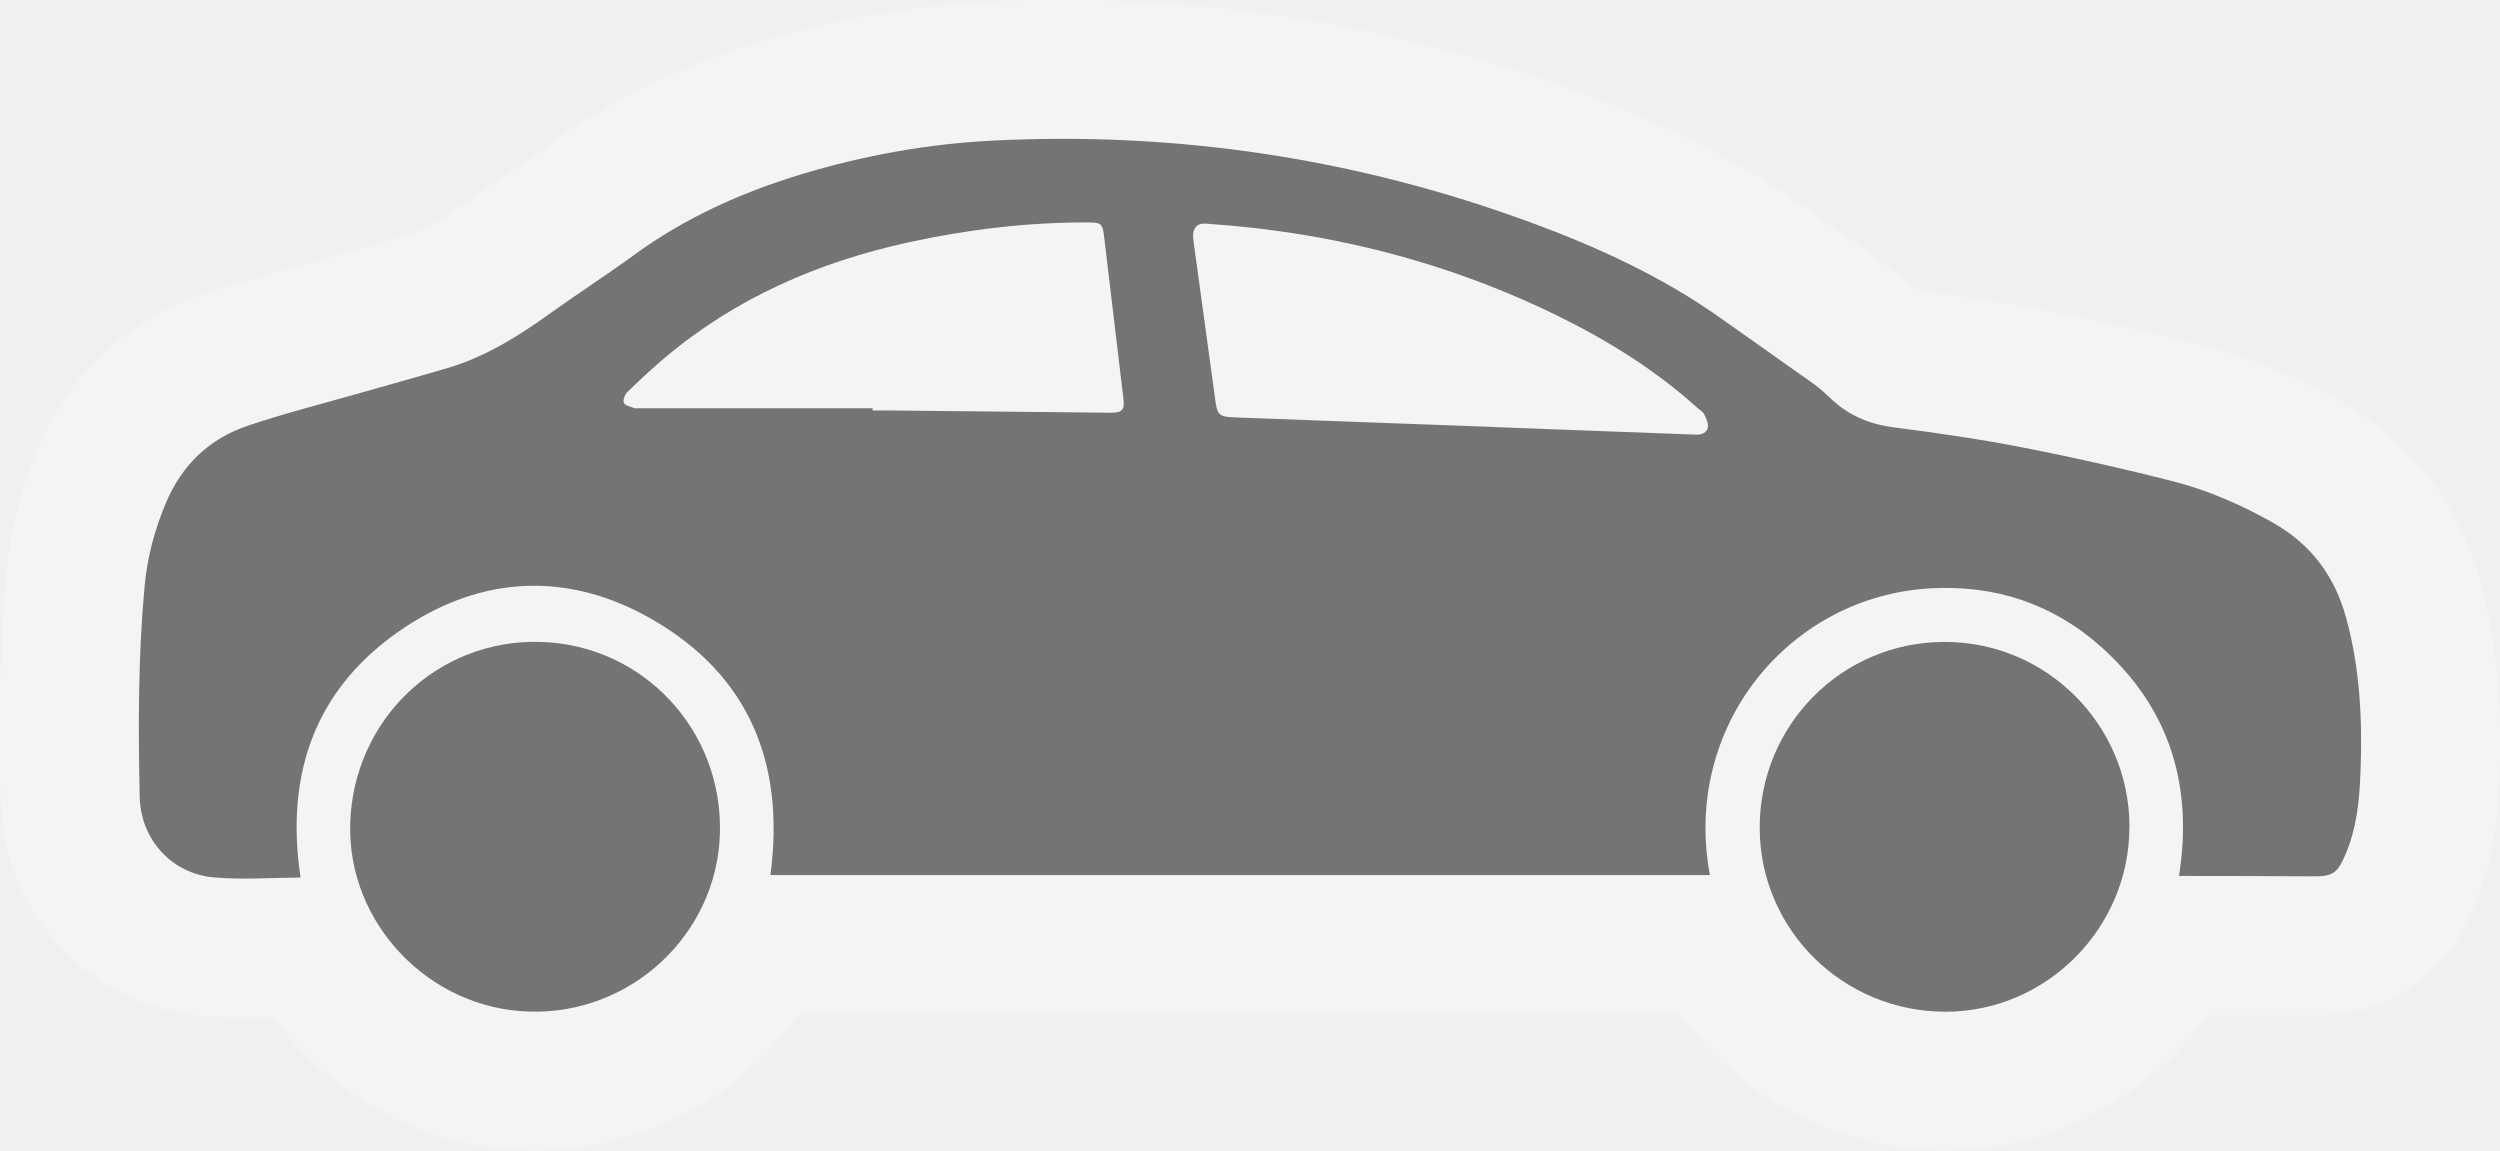
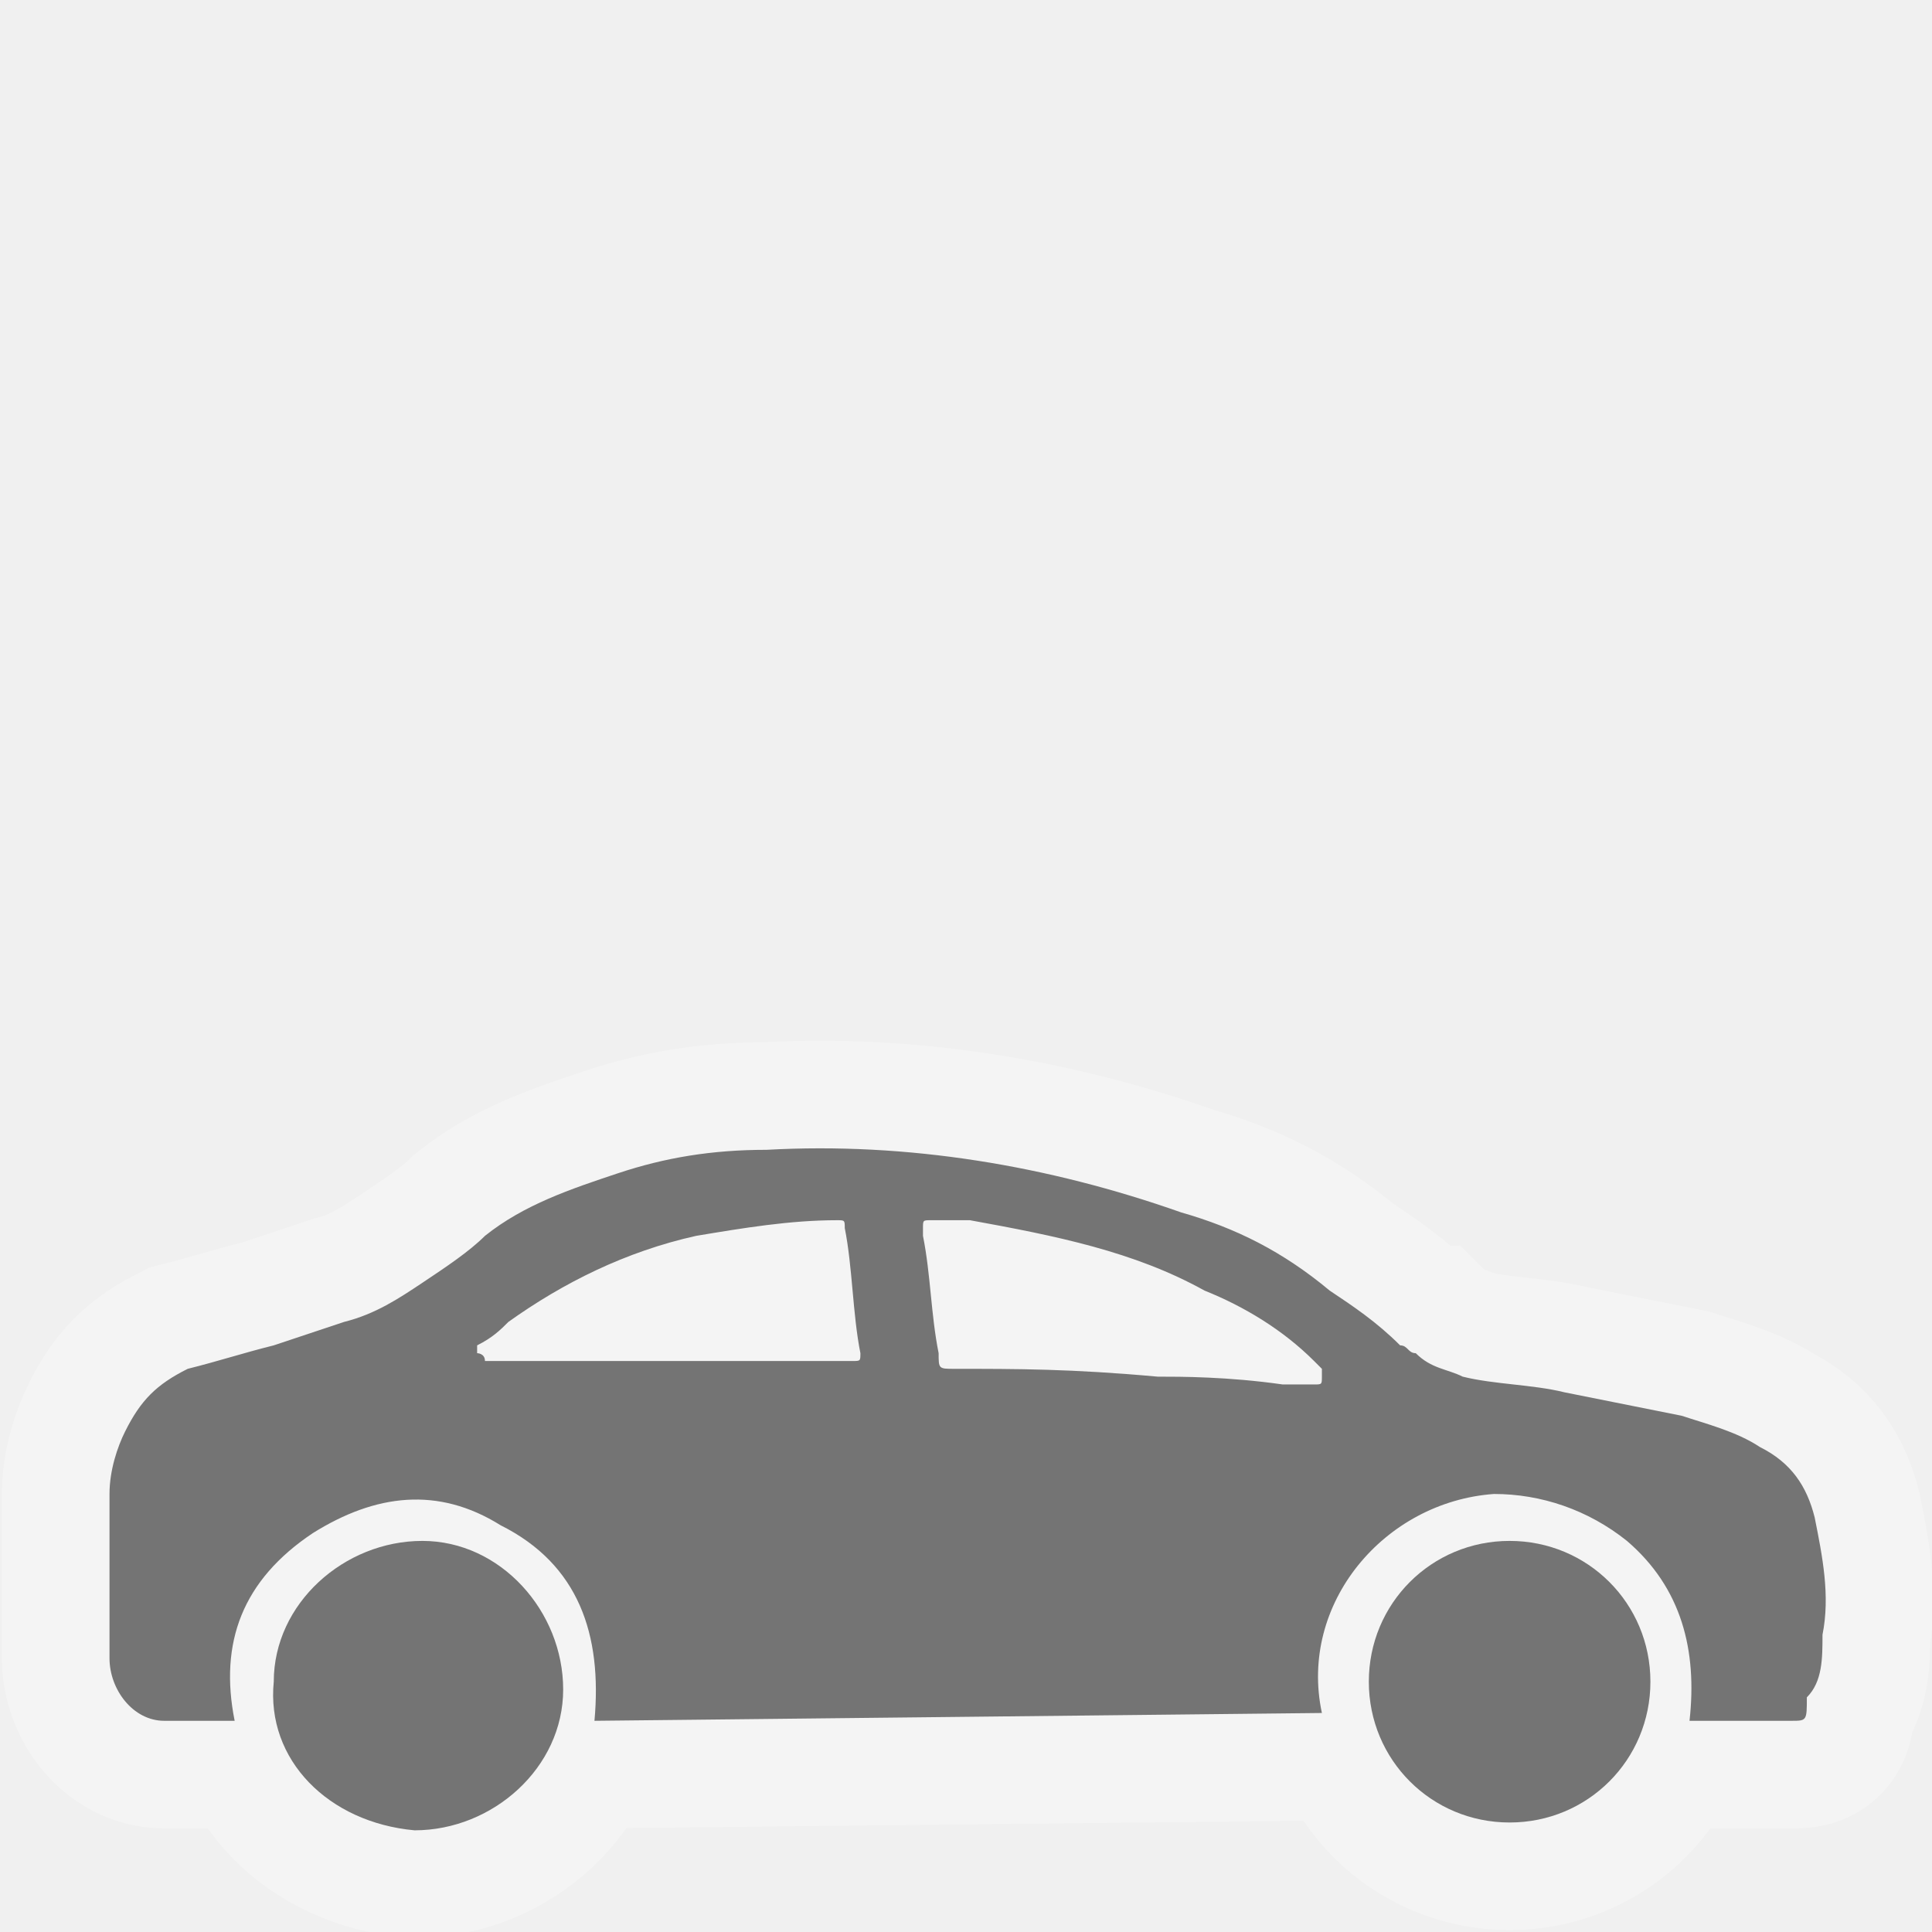
- <svg xmlns="http://www.w3.org/2000/svg" id="svg5" viewBox="0 0 24.75 11.391">
+ <svg xmlns="http://www.w3.org/2000/svg" version="1.1" id="svg5" x="0px" y="0px" viewBox="0 0 24.7 24.7" style="enable-background:new 0 0 24.7 24.7;" xml:space="preserve">
+   <style type="text/css">
+ 	.st0{opacity:0.3;}
+ 	.st1{fill:none;stroke:#FFFFFF;stroke-width:2.75;stroke-miterlimit:10;}
+ 	.st2{fill:#747474;}
+ </style>
  <g id="layer1">
    <g id="Layer_1-2">
-       <g id="g15" opacity=".3">
-         <path id="path9" d="m7.627,8.663c.146-1.095-.203-1.978-1.179-2.536-.818-.468-1.667-.433-2.45.09-.874.584-1.177,1.435-1.023,2.466l-.006.005c-.285.001-.571.023-.854-.002-.418-.038-.723-.377-.732-.797-.015-.697-.016-1.395.049-2.09.026-.283.099-.554.209-.817.159-.378.429-.638.811-.767.361-.122.731-.215,1.098-.32.293-.084.588-.165.88-.251.371-.11.694-.31,1.006-.534.279-.201.568-.386.846-.589.504-.367,1.062-.617,1.656-.797.617-.186,1.248-.3,1.89-.332,1.83-.092,3.609.178,5.328.811.664.244,1.308.54,1.889.954.307.218.616.433.922.652.06.043.113.095.167.145.177.166.386.249.628.279.426.054.852.117,1.274.199.499.098.996.209,1.488.336.342.088.666.231.977.406.377.213.611.527.725.94.138.501.163,1.013.143,1.529-.011.281-.037.558-.151.821-.08.185-.126.214-.328.212-.407-.004-.814-.003-1.222-.004h-.096c.142-.895-.092-1.659-.766-2.264-.481-.431-1.057-.621-1.702-.583-1.388.082-2.451,1.362-2.176,2.838H7.627v-0Zm7.165-4.435c.32.012.945.036,1.571.059.142.005.285.011.427.016.057.002.11-.019.118-.074.006-.04-.018-.088-.037-.129-.011-.023-.04-.038-.061-.057-.415-.375-.884-.668-1.384-.914-.939-.461-1.929-.744-2.967-.867-.172-.02-.344-.035-.517-.048-.092-.007-.136.044-.13.136.002.025.005.051.009.076.069.504.139,1.008.207,1.512.024.178.032.188.214.195.748.028,1.495.055,2.549.094Zm-6.153-.188v.024c.069,0,.137-.001.206,0,.715.007,1.43.015,2.145.022.116.001.145-.028.133-.129-.065-.543-.13-1.086-.194-1.629-.013-.108-.032-.126-.14-.126-.606-.003-1.202.068-1.794.197-.895.196-1.712.551-2.416,1.145-.126.106-.247.22-.366.335-.026.025-.049.082-.037.109.012.028.068.037.105.053.009.004.02.001.03.001h2.328Z" fill="none" stroke="#fff" stroke-miterlimit="10" stroke-width="2.75" />
-         <path id="path11" d="m3.467,8.152c.031-1.031.87-1.829,1.889-1.797,1.016.032,1.805.88,1.771,1.905-.033.993-.88,1.783-1.883,1.755-.998-.027-1.806-.875-1.777-1.863h-0Z" fill="none" stroke="#fff" stroke-miterlimit="10" stroke-width="2.75" />
-         <path id="path13" d="m21.081,8.183c.003,1.002-.818,1.83-1.815,1.833-1.017.003-1.842-.809-1.845-1.817-.003-1.019.811-1.841,1.826-1.844,1.01-.003,1.832.816,1.835,1.828v0h0Z" fill="none" stroke="#fff" stroke-miterlimit="10" stroke-width="2.75" />
+       <g id="g15" class="st0">
+         <path id="path9" class="st1" d="M7.6,22c0.1-1.1-0.2-2-1.2-2.5C5.6,19,4.8,19.1,4,19.6C3.1,20.2,2.8,21,3,22l0,0     c-0.3,0-0.6,0-0.9,0c-0.4,0-0.7-0.4-0.7-0.8c0-0.7,0-1.4,0-2.1c0-0.3,0.1-0.6,0.2-0.8c0.2-0.4,0.4-0.6,0.8-0.8     c0.4-0.1,0.7-0.2,1.1-0.3c0.3-0.1,0.6-0.2,0.9-0.3c0.4-0.1,0.7-0.3,1-0.5c0.3-0.2,0.6-0.4,0.8-0.6c0.5-0.4,1.1-0.6,1.7-0.8     c0.6-0.2,1.2-0.3,1.9-0.3c1.8-0.1,3.6,0.2,5.3,0.8c0.7,0.2,1.3,0.5,1.9,1c0.3,0.2,0.6,0.4,0.9,0.7c0.1,0,0.1,0.1,0.2,0.1     c0.2,0.2,0.4,0.2,0.6,0.3c0.4,0.1,0.9,0.1,1.3,0.2c0.5,0.1,1,0.2,1.5,0.3c0.3,0.1,0.7,0.2,1,0.4c0.4,0.2,0.6,0.5,0.7,0.9     c0.1,0.5,0.2,1,0.1,1.5c0,0.3,0,0.6-0.2,0.8C23.1,22,23.1,22,22.9,22c-0.4,0-0.8,0-1.2,0h-0.1c0.1-0.9-0.1-1.7-0.8-2.3     c-0.5-0.4-1.1-0.6-1.7-0.6c-1.4,0.1-2.5,1.4-2.2,2.8L7.6,22L7.6,22z M14.8,17.6c0.3,0,0.9,0,1.6,0.1c0.1,0,0.3,0,0.4,0     c0.1,0,0.1,0,0.1-0.1c0,0,0-0.1,0-0.1c0,0,0,0-0.1-0.1c-0.4-0.4-0.9-0.7-1.4-0.9c-0.9-0.5-1.9-0.7-3-0.9c-0.2,0-0.3,0-0.5,0     c-0.1,0-0.1,0-0.1,0.1c0,0,0,0.1,0,0.1c0.1,0.5,0.1,1,0.2,1.5c0,0.2,0,0.2,0.2,0.2C13,17.5,13.7,17.5,14.8,17.6z M8.6,17.4     L8.6,17.4c0.1,0,0.1,0,0.2,0c0.7,0,1.4,0,2.1,0c0.1,0,0.1,0,0.1-0.1c-0.1-0.5-0.1-1.1-0.2-1.6c0-0.1,0-0.1-0.1-0.1     c-0.6,0-1.2,0.1-1.8,0.2c-0.9,0.2-1.7,0.6-2.4,1.1c-0.1,0.1-0.2,0.2-0.4,0.3c0,0,0,0.1,0,0.1c0,0,0.1,0,0.1,0.1c0,0,0,0,0,0     L8.6,17.4L8.6,17.4z" />
+         <path id="path11" class="st1" d="M3.5,21.5c0-1,0.9-1.8,1.9-1.8c1,0,1.8,0.9,1.8,1.9c0,1-0.9,1.8-1.9,1.8     C4.2,23.3,3.4,22.5,3.5,21.5C3.5,21.5,3.5,21.5,3.5,21.5z" />
+         <path id="path13" class="st1" d="M21.1,21.5c0,1-0.8,1.8-1.8,1.8c-1,0-1.8-0.8-1.8-1.8c0-1,0.8-1.8,1.8-1.8     C20.3,19.7,21.1,20.5,21.1,21.5L21.1,21.5L21.1,21.5L21.1,21.5z" />
      </g>
      <g id="g23">
-         <path id="path17" d="m7.627,8.663c.146-1.095-.203-1.978-1.179-2.536-.818-.468-1.667-.433-2.45.09-.874.584-1.177,1.435-1.023,2.466l-.006.005c-.285.001-.571.023-.854-.002-.418-.038-.723-.377-.732-.797-.015-.697-.016-1.395.049-2.09.026-.283.099-.554.209-.817.159-.378.429-.638.811-.767.361-.122.731-.215,1.098-.32.293-.084.588-.165.88-.251.371-.11.694-.31,1.006-.534.279-.201.568-.386.846-.589.504-.367,1.062-.617,1.656-.797.617-.186,1.248-.3,1.89-.332,1.83-.092,3.609.178,5.328.811.664.244,1.308.54,1.889.954.307.218.616.433.922.652.06.043.113.095.167.145.177.166.386.249.628.279.426.054.852.117,1.274.199.499.098.996.209,1.488.336.342.088.666.231.977.406.377.213.611.527.725.94.138.501.163,1.013.143,1.529-.011.281-.037.558-.151.821-.08.185-.126.214-.328.212-.407-.004-.814-.003-1.222-.004h-.096c.142-.895-.092-1.659-.766-2.264-.481-.431-1.057-.621-1.702-.583-1.388.082-2.451,1.362-2.176,2.838H7.627v-0Zm7.165-4.435c.32.012.945.036,1.571.059.142.005.285.011.427.016.057.002.11-.019.118-.074.006-.04-.018-.088-.037-.129-.011-.023-.04-.038-.061-.057-.415-.375-.884-.668-1.384-.914-.939-.461-1.929-.744-2.967-.867-.172-.02-.344-.035-.517-.048-.092-.007-.136.044-.13.136.002.025.005.051.009.076.069.504.139,1.008.207,1.512.024.178.032.188.214.195.748.028,1.495.055,2.549.094Zm-6.153-.188v.024c.069,0,.137-.001.206,0,.715.007,1.43.015,2.145.022.116.001.145-.028.133-.129-.065-.543-.13-1.086-.194-1.629-.013-.108-.032-.126-.14-.126-.606-.003-1.202.068-1.794.197-.895.196-1.712.551-2.416,1.145-.126.106-.247.22-.366.335-.026.025-.049.082-.037.109.012.028.068.037.105.053.009.004.02.001.03.001h2.328Z" fill="#747474" />
-         <path id="path19" d="m3.467,8.152c.031-1.031.87-1.829,1.889-1.797,1.016.032,1.805.88,1.771,1.905-.033.993-.88,1.783-1.883,1.755-.998-.027-1.806-.875-1.777-1.863h-0Z" fill="#747474" />
-         <path id="path21" d="m21.081,8.183c.003,1.002-.818,1.83-1.815,1.833-1.017.003-1.842-.809-1.845-1.817-.003-1.019.811-1.841,1.826-1.844,1.01-.003,1.832.816,1.835,1.828v0h0Z" fill="#747474" />
+         <path id="path17" class="st2" d="M7.6,22c0.1-1.1-0.2-2-1.2-2.5C5.6,19,4.8,19.1,4,19.6C3.1,20.2,2.8,21,3,22l0,0     c-0.3,0-0.6,0-0.9,0c-0.4,0-0.7-0.4-0.7-0.8c0-0.7,0-1.4,0-2.1c0-0.3,0.1-0.6,0.2-0.8c0.2-0.4,0.4-0.6,0.8-0.8     c0.4-0.1,0.7-0.2,1.1-0.3c0.3-0.1,0.6-0.2,0.9-0.3c0.4-0.1,0.7-0.3,1-0.5c0.3-0.2,0.6-0.4,0.8-0.6c0.5-0.4,1.1-0.6,1.7-0.8     c0.6-0.2,1.2-0.3,1.9-0.3c1.8-0.1,3.6,0.2,5.3,0.8c0.7,0.2,1.3,0.5,1.9,1c0.3,0.2,0.6,0.4,0.9,0.7c0.1,0,0.1,0.1,0.2,0.1     c0.2,0.2,0.4,0.2,0.6,0.3c0.4,0.1,0.9,0.1,1.3,0.2c0.5,0.1,1,0.2,1.5,0.3c0.3,0.1,0.7,0.2,1,0.4c0.4,0.2,0.6,0.5,0.7,0.9     c0.1,0.5,0.2,1,0.1,1.5c0,0.3,0,0.6-0.2,0.8C23.1,22,23.1,22,22.9,22c-0.4,0-0.8,0-1.2,0h-0.1c0.1-0.9-0.1-1.7-0.8-2.3     c-0.5-0.4-1.1-0.6-1.7-0.6c-1.4,0.1-2.5,1.4-2.2,2.8L7.6,22L7.6,22z M14.8,17.6c0.3,0,0.9,0,1.6,0.1c0.1,0,0.3,0,0.4,0     c0.1,0,0.1,0,0.1-0.1c0,0,0-0.1,0-0.1c0,0,0,0-0.1-0.1c-0.4-0.4-0.9-0.7-1.4-0.9c-0.9-0.5-1.9-0.7-3-0.9c-0.2,0-0.3,0-0.5,0     c-0.1,0-0.1,0-0.1,0.1c0,0,0,0.1,0,0.1c0.1,0.5,0.1,1,0.2,1.5c0,0.2,0,0.2,0.2,0.2C13,17.5,13.7,17.5,14.8,17.6z M8.6,17.4     L8.6,17.4c0.1,0,0.1,0,0.2,0c0.7,0,1.4,0,2.1,0c0.1,0,0.1,0,0.1-0.1c-0.1-0.5-0.1-1.1-0.2-1.6c0-0.1,0-0.1-0.1-0.1     c-0.6,0-1.2,0.1-1.8,0.2c-0.9,0.2-1.7,0.6-2.4,1.1c-0.1,0.1-0.2,0.2-0.4,0.3c0,0,0,0.1,0,0.1c0,0,0.1,0,0.1,0.1c0,0,0,0,0,0     L8.6,17.4L8.6,17.4z" />
+         <path id="path19" class="st2" d="M3.5,21.5c0-1,0.9-1.8,1.9-1.8c1,0,1.8,0.9,1.8,1.9c0,1-0.9,1.8-1.9,1.8     C4.2,23.3,3.4,22.5,3.5,21.5C3.5,21.5,3.5,21.5,3.5,21.5z" />
+         <path id="path21" class="st2" d="M21.1,21.5c0,1-0.8,1.8-1.8,1.8c-1,0-1.8-0.8-1.8-1.8c0-1,0.8-1.8,1.8-1.8     C20.3,19.7,21.1,20.5,21.1,21.5L21.1,21.5L21.1,21.5L21.1,21.5z" />
      </g>
    </g>
  </g>
</svg>
